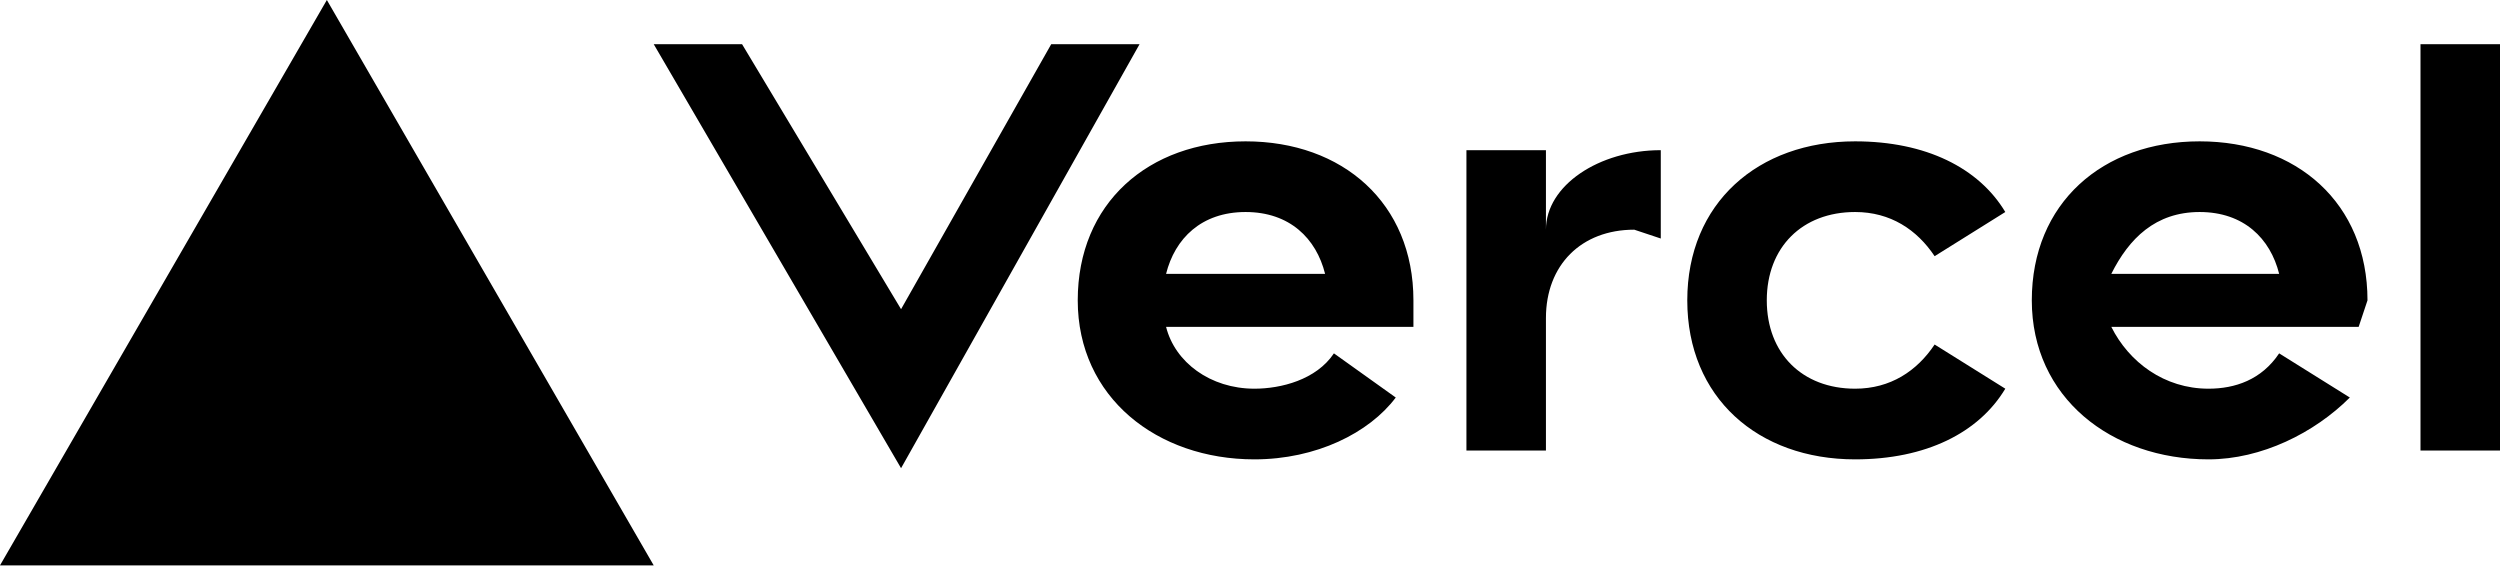
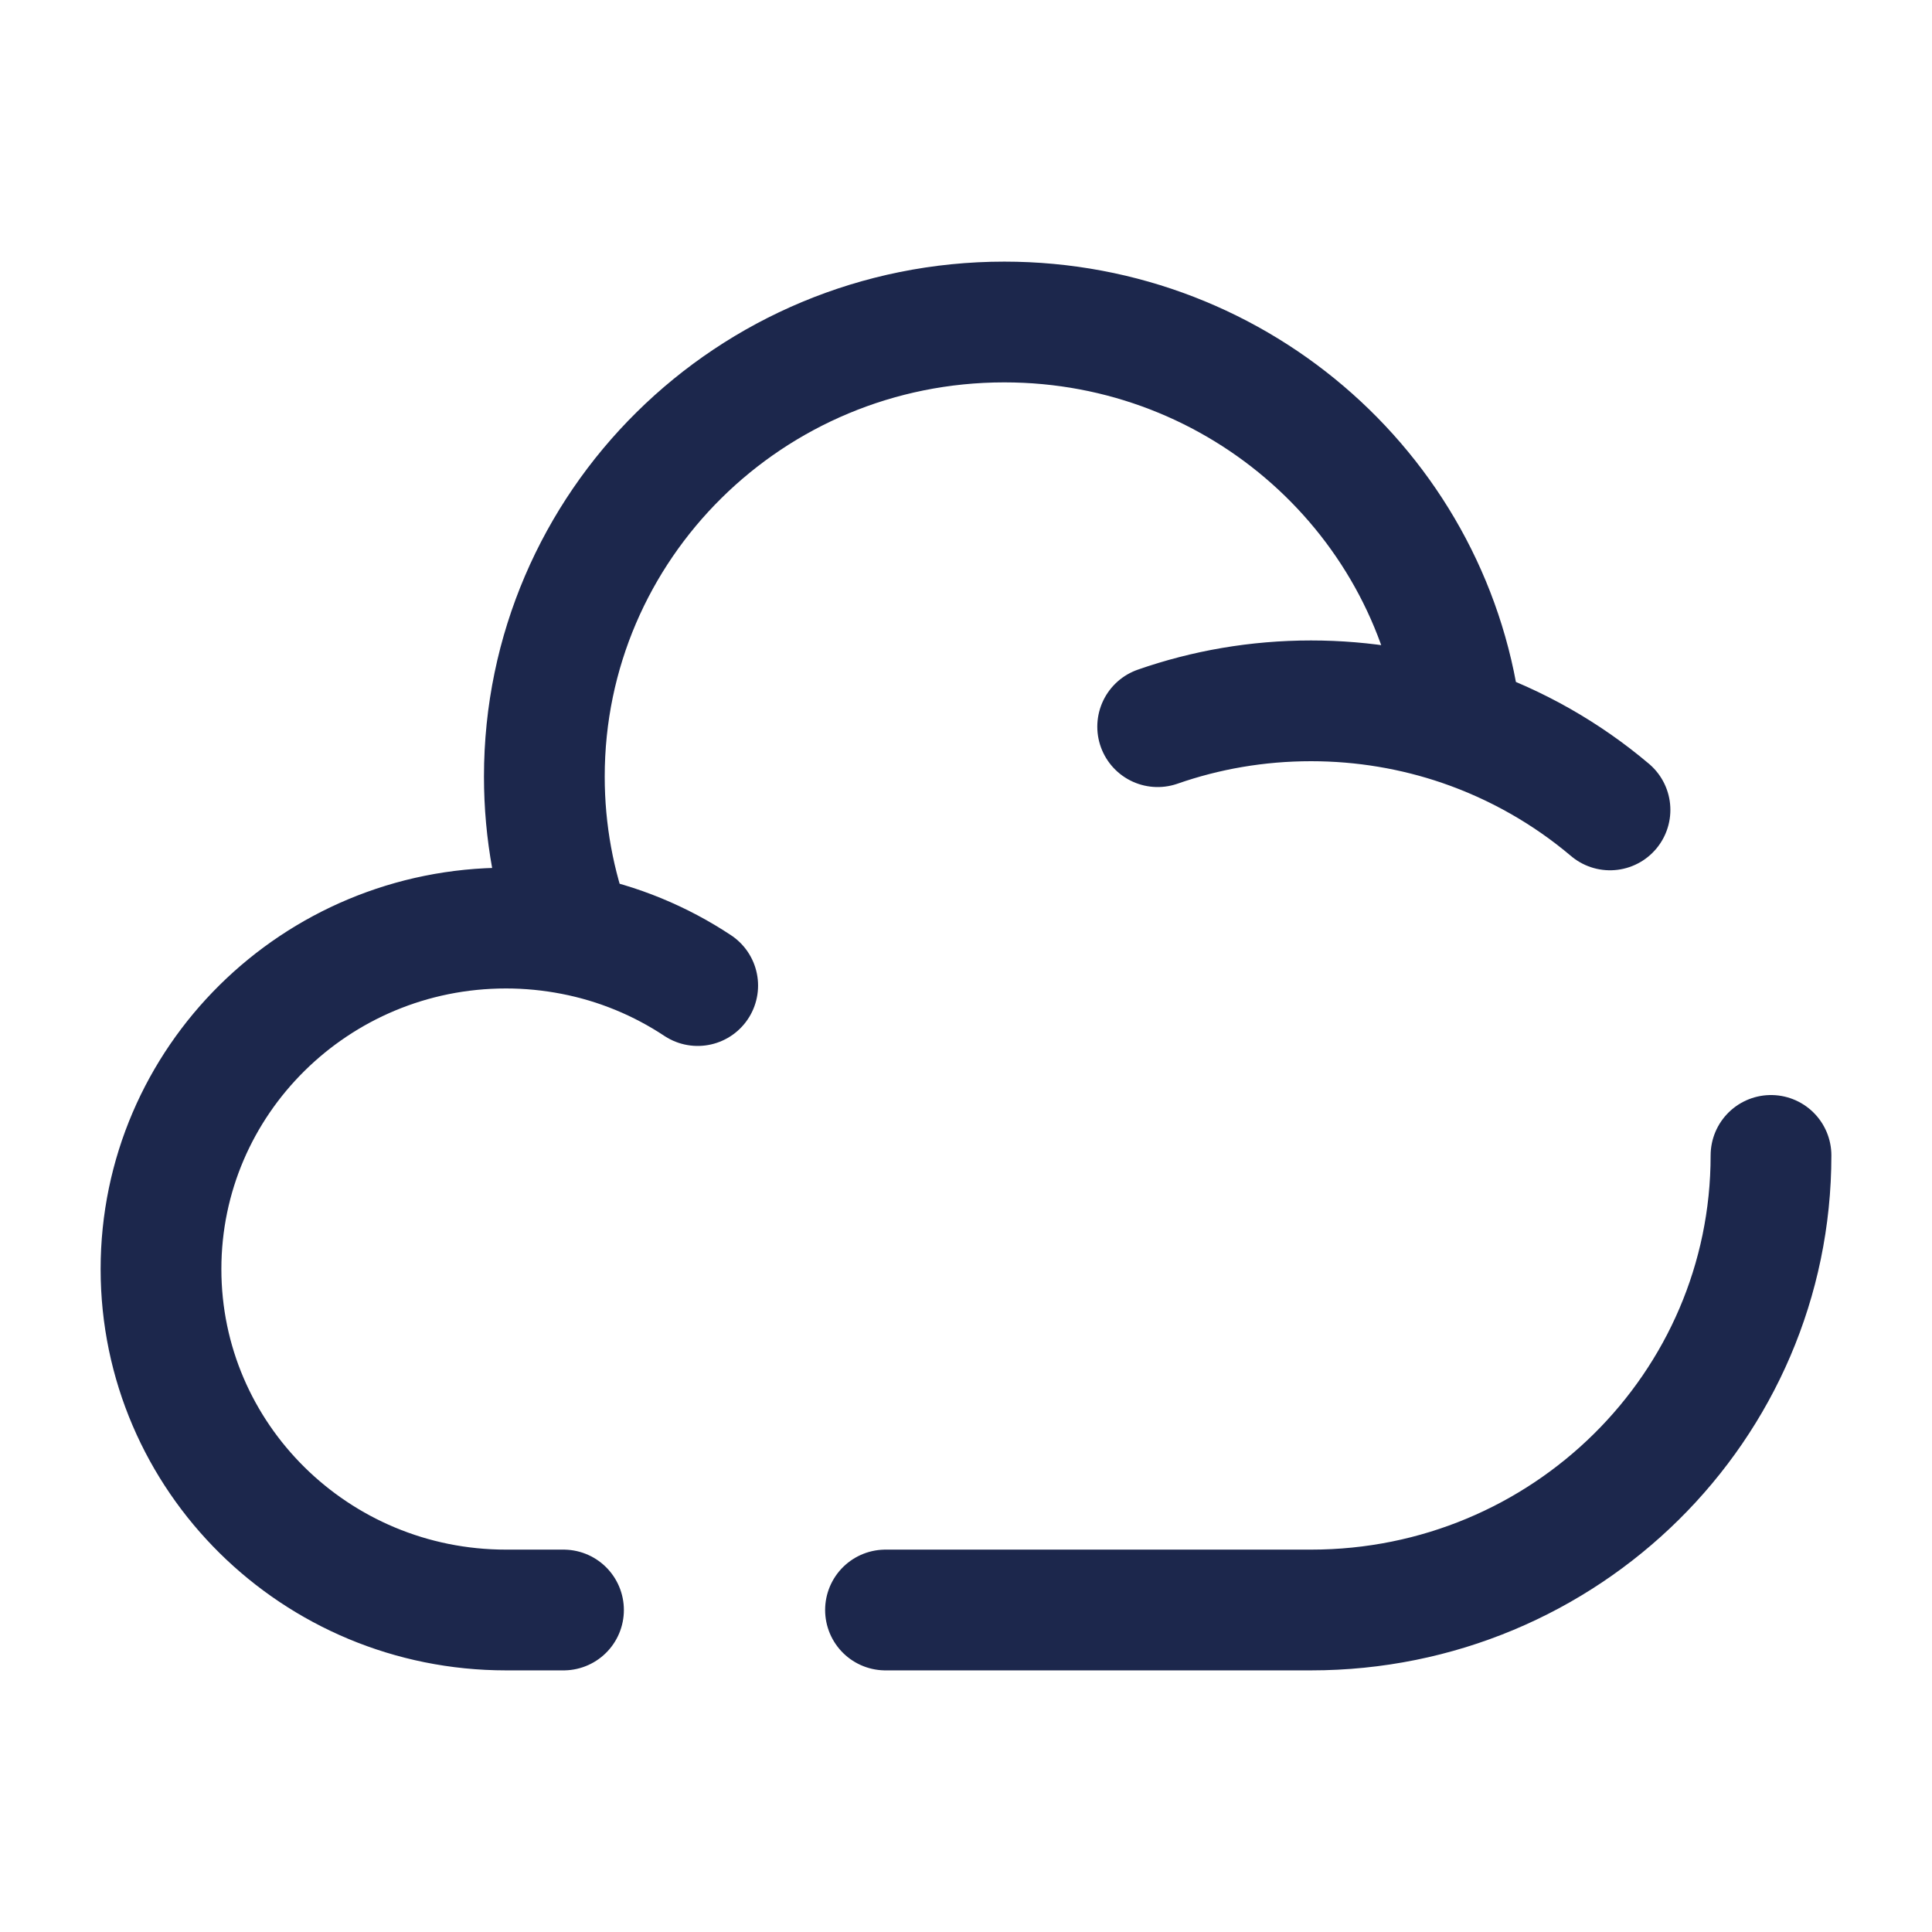
- <svg xmlns="http://www.w3.org/2000/svg" fill="none" viewBox="0 0 283 64">
-   <path fill="black" d="M141 16c-11 0-19 7-19 18s9 18 20 18c7 0 13-3 16-7l-7-5c-2 3-6 4-9 4-5 0-9-3-10-7h28v-3c0-11-8-18-19-18zm-9 15c1-4 4-7 9-7s8 3 9 7h-18zm117-15c-11 0-19 7-19 18s9 18 20 18c6 0 12-3 16-7l-8-5c-2 3-5 4-8 4-5 0-9-3-11-7h28l1-3c0-11-8-18-19-18zm-10 15c2-4 5-7 10-7s8 3 9 7h-19zm-39 3c0 6 4 10 10 10 4 0 7-2 9-5l8 5c-3 5-9 8-17 8-11 0-19-7-19-18s8-18 19-18c8 0 14 3 17 8l-8 5c-2-3-5-5-9-5-6 0-10 4-10 10zm83-29v46h-9V5h9zM37 0l37 64H0L37 0zm92 5-27 48L74 5h10l18 30 17-30h10zm59 12v10l-3-1c-6 0-10 4-10 10v15h-9V17h9v9c0-5 6-9 13-9z" />
+ <svg xmlns="http://www.w3.org/2000/svg" width="800px" height="800px" viewBox="0 0 24 24" fill="none">
+   <path d="M22 14.353C22 17.472 19.442 20 16.286 20H11M14.381 9.027C14.977 8.819 15.618 8.706 16.286 8.706C16.94 8.706 17.569 8.815 18.155 9.015M7.116 11.609C6.848 11.557 6.57 11.529 6.286 11.529C3.919 11.529 2 13.426 2 15.765C2 18.104 3.919 20 6.286 20H7M7.116 11.609C6.887 10.998 6.762 10.337 6.762 9.647C6.762 6.528 9.32 4 12.476 4C15.416 4 17.837 6.194 18.155 9.015M7.116 11.609C7.681 11.718 8.205 11.937 8.667 12.243M18.155 9.015C18.838 9.249 19.462 9.606 20 10.061" stroke="#1C274C" stroke-width="1.5" stroke-linecap="round" />
</svg>
